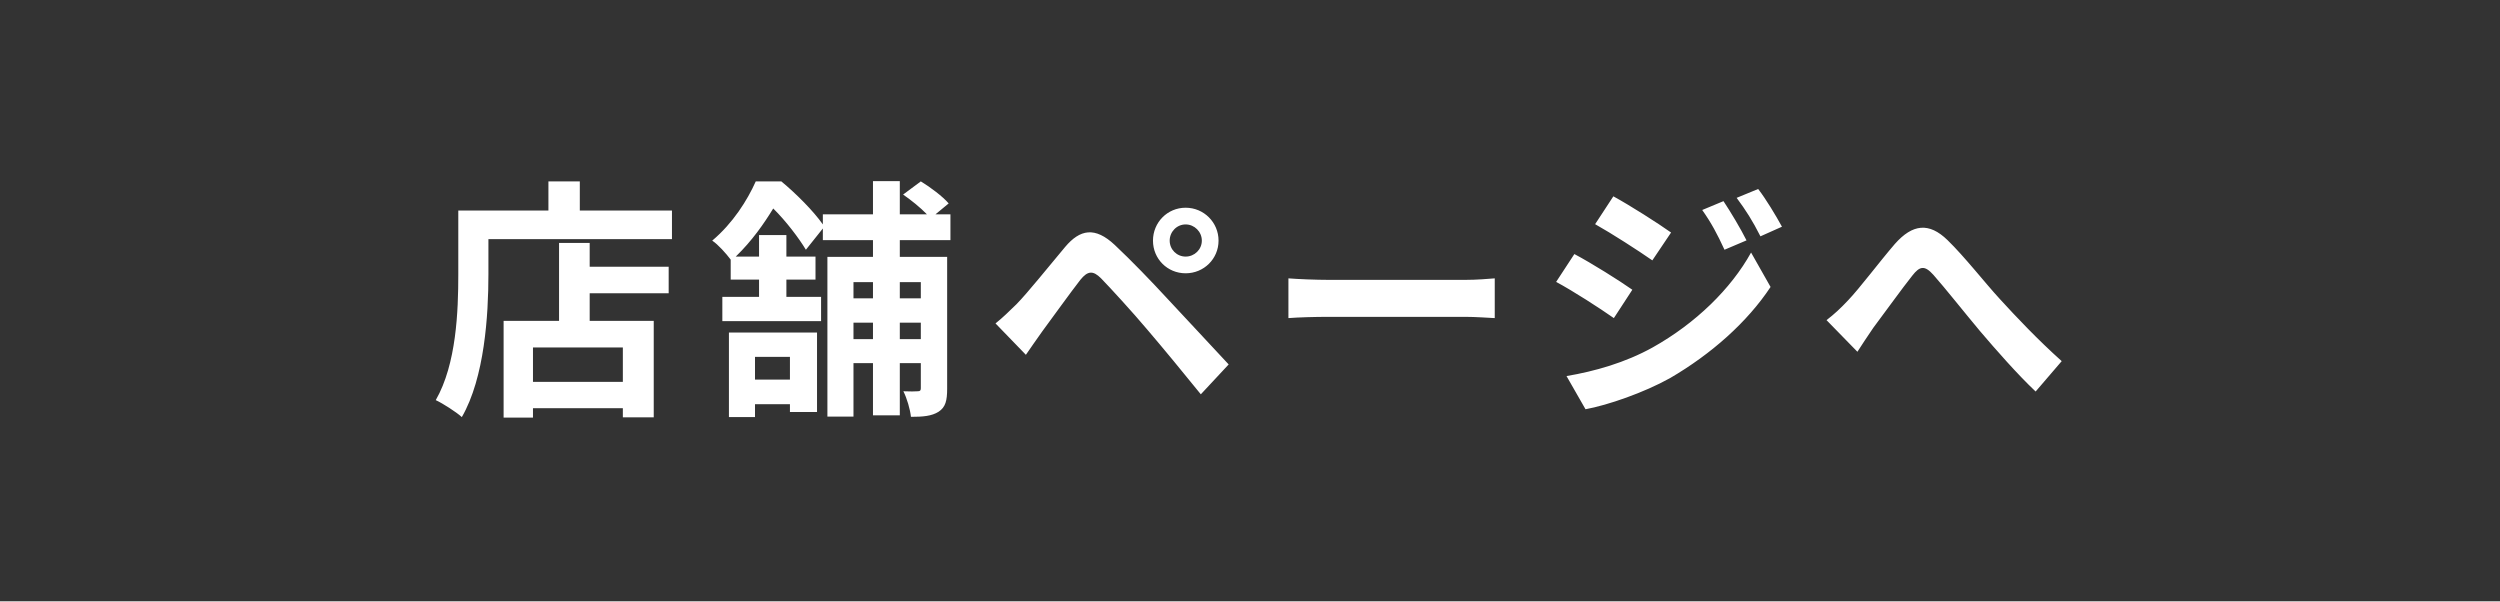
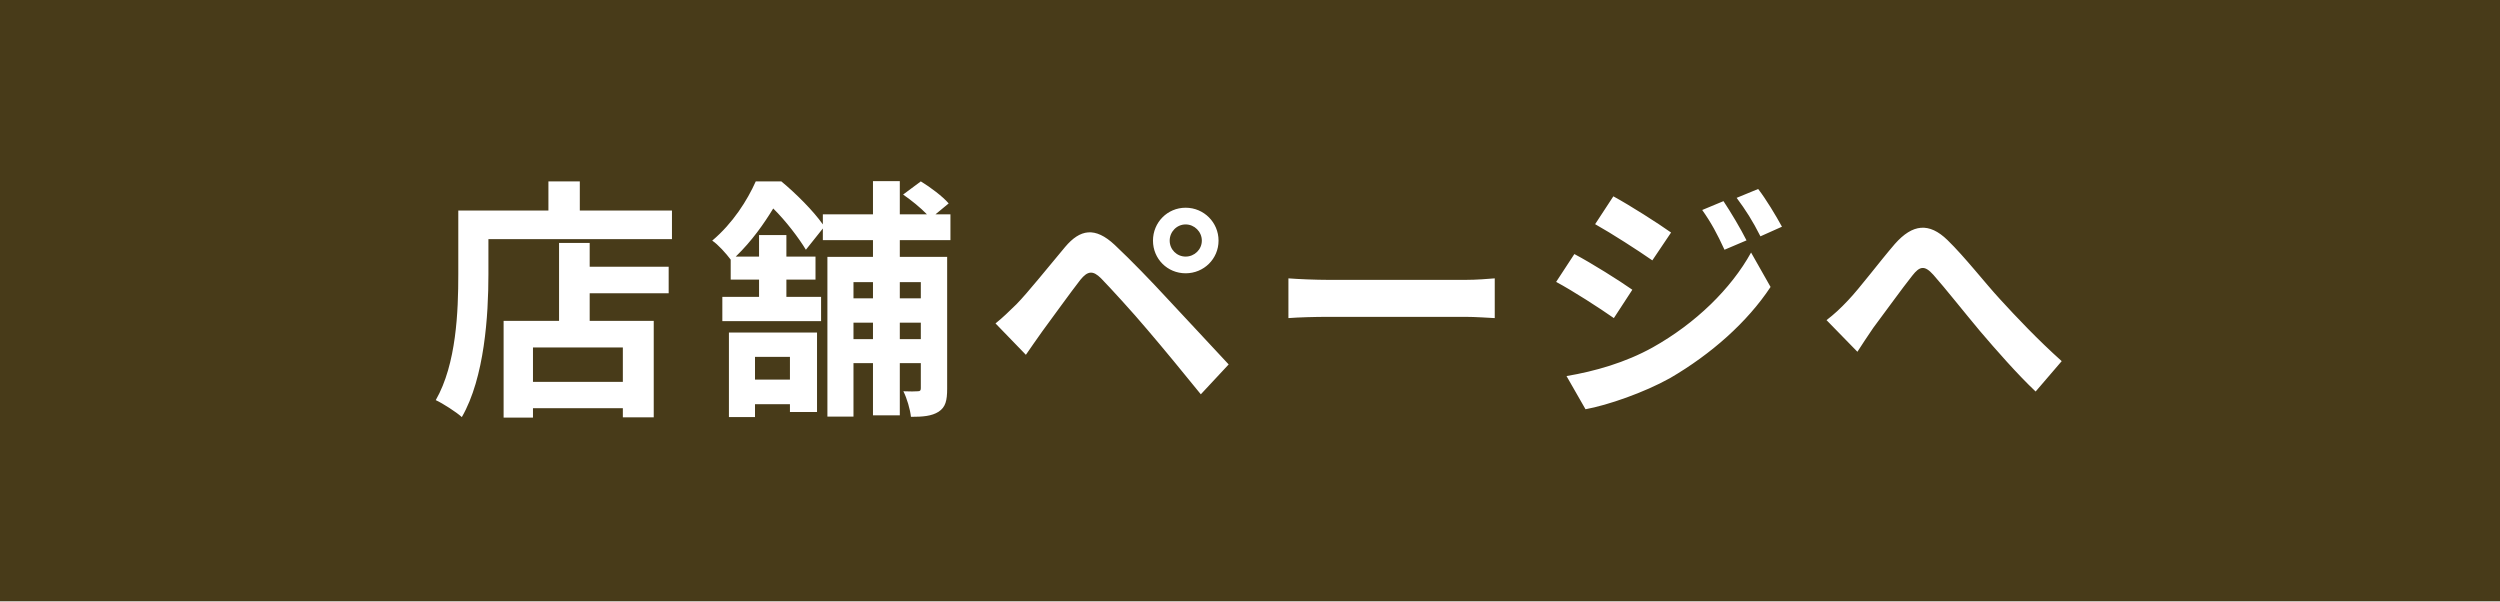
<svg xmlns="http://www.w3.org/2000/svg" width="158" height="38" viewBox="0 0 158 38" fill="none">
-   <rect width="158" height="38" fill="#333333" />
+   <rect width="158" height="38" fill="#483b19" />
  <path d="M39.364 24.136H33.684V21.96H39.364V24.136ZM37.268 15.352H35.332V20.28H31.828V26.392H33.684V25.8H39.364V26.376H41.316V20.28H37.268V18.536H42.26V16.856H37.268V15.352ZM36.644 13.304V11.464H34.66V13.304H28.964V17.336C28.964 19.64 28.852 23 27.54 25.288C27.988 25.496 28.836 26.04 29.188 26.36C30.628 23.864 30.868 19.912 30.868 17.336V15.112H42.468V13.304H36.644ZM49.924 22.552V23.992H47.716V22.552H49.924ZM46.068 26.36H47.716V25.544H49.924V26.04H51.636V21.016H46.068V26.36ZM58.196 17.832V18.856H56.868V17.832H58.196ZM56.868 21.432V20.392H58.196V21.432H56.868ZM53.94 21.432V20.392H55.172V21.432H53.94ZM55.172 17.832V18.856H53.94V17.832H55.172ZM60.068 15.176V13.544H59.124L59.956 12.856C59.588 12.424 58.804 11.832 58.196 11.464L57.076 12.296C57.588 12.648 58.18 13.128 58.58 13.544H56.868V11.448H55.172V13.544H52.004V14.184C51.412 13.336 50.308 12.232 49.38 11.464H47.764C47.236 12.648 46.324 14.104 45.012 15.208C45.38 15.448 45.892 16.024 46.18 16.408V17.672H47.972V18.76H45.652V20.296H51.892V18.76H49.7V17.672H51.54V16.216H49.7V14.856H47.972V16.216H46.5C47.54 15.208 48.292 14.12 48.868 13.176C49.668 13.96 50.5 15.064 50.932 15.784L52.004 14.44V15.176H55.172V16.232H52.292V26.328H53.94V22.952H55.172V26.248H56.868V22.952H58.196V24.536C58.196 24.68 58.148 24.728 58.004 24.728C57.876 24.744 57.476 24.744 57.092 24.728C57.316 25.16 57.524 25.88 57.572 26.344C58.34 26.344 58.884 26.296 59.316 26.024C59.764 25.736 59.86 25.304 59.86 24.568V16.232H56.868V15.176H60.068ZM73.924 15.208C73.924 14.648 74.372 14.184 74.932 14.184C75.492 14.184 75.956 14.648 75.956 15.208C75.956 15.768 75.492 16.216 74.932 16.216C74.372 16.216 73.924 15.768 73.924 15.208ZM72.868 15.208C72.868 16.36 73.78 17.272 74.932 17.272C76.084 17.272 77.012 16.36 77.012 15.208C77.012 14.056 76.084 13.128 74.932 13.128C73.78 13.128 72.868 14.056 72.868 15.208ZM62.916 20.44L64.836 22.424C65.124 22.008 65.508 21.448 65.876 20.936C66.516 20.072 67.652 18.488 68.276 17.688C68.74 17.112 69.076 17.08 69.588 17.592C70.164 18.184 71.588 19.736 72.516 20.84C73.46 21.944 74.82 23.592 75.892 24.92L77.652 23.032C76.42 21.72 74.788 19.944 73.716 18.808C72.756 17.768 71.524 16.488 70.452 15.48C69.204 14.312 68.26 14.488 67.316 15.608C66.212 16.92 64.964 18.488 64.244 19.224C63.748 19.704 63.396 20.056 62.916 20.44ZM81.428 17.592V20.104C82.02 20.056 83.092 20.024 84.004 20.024H92.596C93.268 20.024 94.084 20.088 94.468 20.104V17.592C94.052 17.624 93.348 17.688 92.596 17.688H84.004C83.172 17.688 82.004 17.64 81.428 17.592ZM108.924 12.712L107.58 13.272C108.156 14.088 108.524 14.776 108.988 15.784L110.38 15.192C110.012 14.456 109.372 13.384 108.924 12.712ZM111.116 11.944L109.756 12.504C110.348 13.304 110.748 13.928 111.26 14.936L112.62 14.328C112.236 13.624 111.612 12.584 111.116 11.944ZM101.964 12.408L100.812 14.168C101.868 14.76 103.532 15.832 104.428 16.456L105.612 14.696C104.78 14.104 103.02 12.984 101.964 12.408ZM99.004 23.768L100.204 25.864C101.612 25.608 103.916 24.808 105.548 23.896C108.156 22.376 110.428 20.36 111.9 18.136L110.668 15.96C109.404 18.248 107.164 20.44 104.444 21.96C102.716 22.92 100.796 23.464 99.004 23.768ZM99.5 16.056L98.348 17.816C99.42 18.392 101.084 19.464 101.996 20.104L103.164 18.312C102.348 17.736 100.588 16.632 99.5 16.056ZM115.436 20.232L117.388 22.232C117.66 21.816 118.028 21.24 118.396 20.712C119.084 19.8 120.22 18.216 120.86 17.416C121.324 16.824 121.628 16.744 122.188 17.368C122.94 18.216 124.14 19.736 125.132 20.92C126.14 22.104 127.5 23.656 128.652 24.744L130.3 22.824C128.78 21.464 127.42 20.024 126.396 18.904C125.452 17.88 124.172 16.232 123.084 15.176C121.916 14.04 120.876 14.152 119.756 15.416C118.764 16.568 117.532 18.216 116.796 18.984C116.316 19.496 115.916 19.864 115.436 20.232Z" fill="white" />
</svg>
